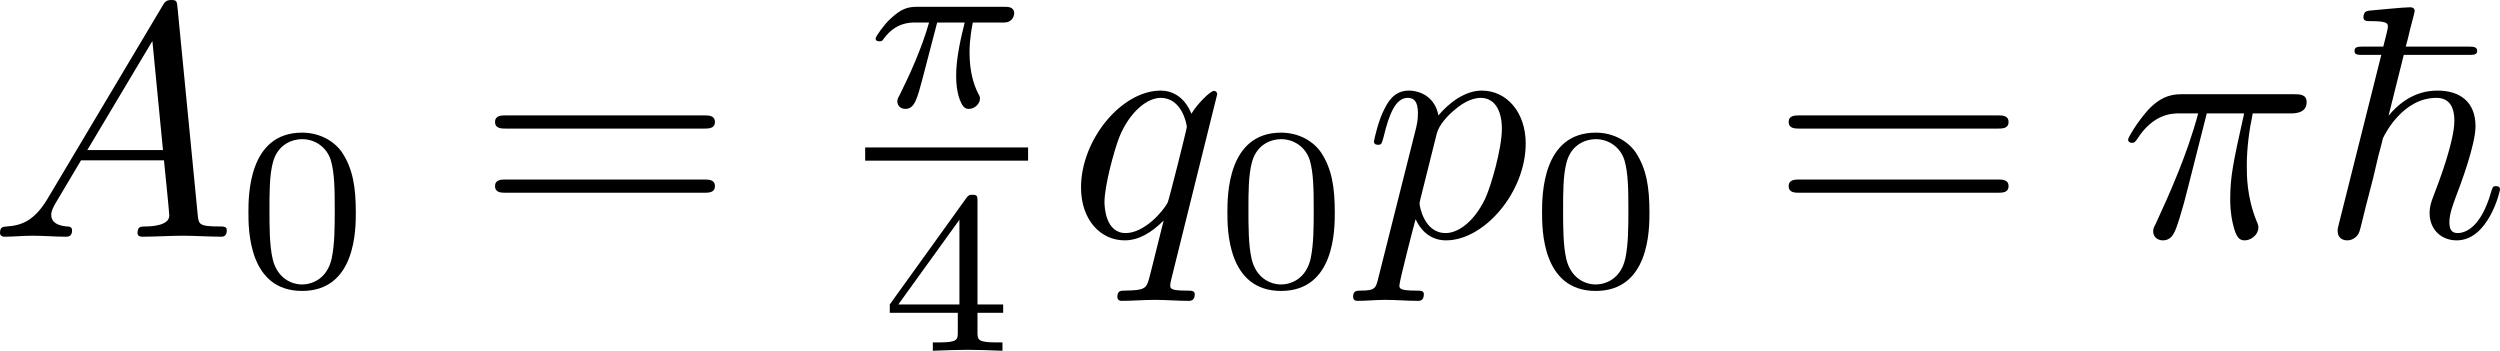
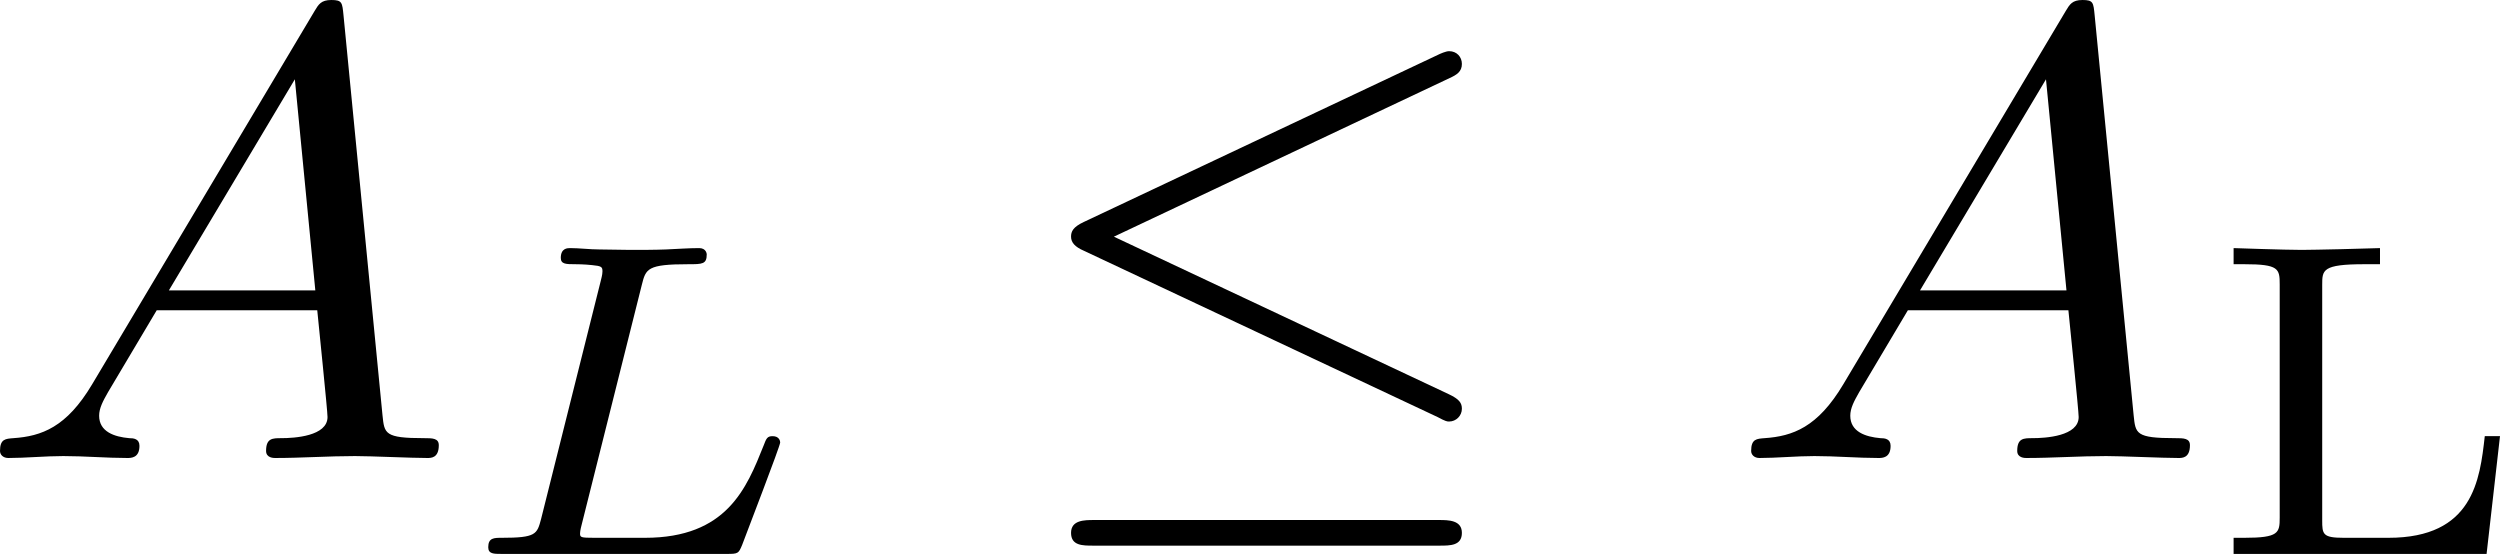
- <svg xmlns="http://www.w3.org/2000/svg" xmlns:xlink="http://www.w3.org/1999/xlink" version="1.1" width="75.334pt" height="10.569pt" viewBox="-71.651 -72.208 75.334 10.569">
+ <svg xmlns="http://www.w3.org/2000/svg" xmlns:xlink="http://www.w3.org/1999/xlink" version="1.1" width="38.936pt" height="8.628pt" viewBox="-71.651 -72.325 38.936 8.628">
  <defs>
-     <path id="g0-126" d="M2.54-5.479H4.473C4.643-5.479 4.752-5.479 4.752-5.599C4.752-5.729 4.633-5.729 4.443-5.729H2.6C2.67-5.978 2.67-5.998 2.73-6.247C2.78-6.426 2.869-6.775 2.869-6.795C2.869-6.884 2.809-6.914 2.73-6.914C2.54-6.914 1.753-6.834 1.514-6.814C1.435-6.804 1.325-6.795 1.325-6.605C1.325-6.496 1.425-6.496 1.564-6.496C2.042-6.496 2.062-6.426 2.062-6.326C2.062-6.257 1.973-5.928 1.923-5.729H1.365C1.166-5.729 1.056-5.729 1.056-5.599C1.056-5.479 1.146-5.479 1.335-5.479H1.863L.588-.399C.548-.249 .548-.229 .548-.169C.548 .05 .717 .11 .837 .11C1.026 .11 1.166-.03 1.205-.159C1.225-.209 1.335-.658 1.395-.907L1.624-1.793C1.654-1.943 1.753-2.321 1.783-2.471C1.833-2.63 1.903-2.939 1.913-2.969C1.993-3.138 2.531-4.184 3.527-4.184C3.965-4.184 4.065-3.826 4.065-3.497C4.065-2.879 3.606-1.664 3.427-1.205C3.367-1.046 3.318-.907 3.318-.717C3.318-.199 3.686 .11 4.134 .11C5.091 .11 5.44-1.365 5.44-1.425C5.44-1.524 5.35-1.524 5.32-1.524C5.22-1.524 5.22-1.494 5.171-1.345C4.882-.329 4.433-.11 4.164-.11C3.975-.11 3.915-.229 3.915-.438C3.915-.687 4.025-.966 4.085-1.136C4.254-1.574 4.702-2.77 4.702-3.328C4.702-4.055 4.244-4.403 3.557-4.403C3.248-4.403 2.65-4.334 2.082-3.646L2.54-5.479Z" />
-     <path id="g2-25" d="M2.169-2.532H2.999C2.894-2.113 2.741-1.478 2.741-.928C2.741-.649 2.776-.46 2.817-.307C2.929 .042 3.02 .07 3.131 .07C3.292 .07 3.459-.077 3.459-.244C3.459-.3 3.445-.328 3.403-.398C3.271-.656 3.145-1.053 3.145-1.625C3.145-1.757 3.145-2.036 3.243-2.532H4.115C4.24-2.532 4.296-2.532 4.373-2.587C4.47-2.657 4.491-2.769 4.491-2.803C4.491-3.006 4.31-3.006 4.191-3.006H1.562C1.276-3.006 1.081-2.943 .767-2.65C.586-2.49 .314-2.113 .314-2.05C.314-1.967 .404-1.967 .432-1.967C.509-1.967 .516-1.981 .558-2.043C.914-2.532 1.346-2.532 1.499-2.532H1.925C1.709-1.764 1.332-.941 1.123-.523C1.081-.432 1.011-.286 .99-.258C.983-.23 .969-.202 .969-.153C.969-.042 1.053 .07 1.213 .07C1.492 .07 1.569-.244 1.736-.872L2.169-2.532Z" />
-     <path id="g4-48" d="M3.599-2.225C3.599-2.992 3.508-3.543 3.187-4.031C2.971-4.352 2.538-4.631 1.981-4.631C.363-4.631 .363-2.727 .363-2.225S.363 .139 1.981 .139S3.599-1.723 3.599-2.225ZM1.981-.056C1.66-.056 1.234-.244 1.095-.816C.997-1.227 .997-1.799 .997-2.315C.997-2.824 .997-3.354 1.102-3.738C1.248-4.289 1.695-4.435 1.981-4.435C2.357-4.435 2.72-4.205 2.845-3.801C2.957-3.424 2.964-2.922 2.964-2.315C2.964-1.799 2.964-1.283 2.873-.844C2.734-.209 2.26-.056 1.981-.056Z" />
-     <path id="g4-52" d="M3.689-1.144V-1.395H2.915V-4.505C2.915-4.652 2.915-4.7 2.762-4.7C2.678-4.7 2.65-4.7 2.58-4.603L.272-1.395V-1.144H2.322V-.572C2.322-.335 2.322-.251 1.757-.251H1.569V0C1.918-.014 2.364-.028 2.615-.028C2.873-.028 3.32-.014 3.668 0V-.251H3.48C2.915-.251 2.915-.335 2.915-.572V-1.144H3.689ZM2.371-3.947V-1.395H.53L2.371-3.947Z" />
-     <path id="g3-61" d="M6.844-3.258C6.994-3.258 7.183-3.258 7.183-3.457S6.994-3.656 6.854-3.656H.887C.747-3.656 .558-3.656 .558-3.457S.747-3.258 .897-3.258H6.844ZM6.854-1.325C6.994-1.325 7.183-1.325 7.183-1.524S6.994-1.724 6.844-1.724H.897C.747-1.724 .558-1.724 .558-1.524S.747-1.325 .887-1.325H6.854Z" />
-     <path id="g1-25" d="M2.64-3.716H3.766C3.437-2.242 3.347-1.813 3.347-1.146C3.347-.996 3.347-.727 3.427-.389C3.527 .05 3.636 .11 3.786 .11C3.985 .11 4.194-.07 4.194-.269C4.194-.329 4.194-.349 4.134-.488C3.846-1.205 3.846-1.853 3.846-2.132C3.846-2.66 3.915-3.198 4.025-3.716H5.161C5.29-3.716 5.649-3.716 5.649-4.055C5.649-4.294 5.44-4.294 5.25-4.294H1.913C1.694-4.294 1.315-4.294 .877-3.826C.528-3.437 .269-2.979 .269-2.929C.269-2.919 .269-2.829 .389-2.829C.468-2.829 .488-2.869 .548-2.949C1.036-3.716 1.614-3.716 1.813-3.716H2.381C2.062-2.511 1.524-1.305 1.106-.399C1.026-.249 1.026-.229 1.026-.159C1.026 .03 1.186 .11 1.315 .11C1.614 .11 1.694-.169 1.813-.538C1.953-.996 1.953-1.016 2.082-1.514L2.64-3.716Z" />
+     <path id="g3-76" d="M4.54-1.834H4.303C4.226-1.151 4.122-.251 2.803-.251H2.106C1.778-.251 1.771-.307 1.771-.523V-4.191C1.771-4.421 1.771-4.512 2.427-4.512H2.671V-4.763C2.525-4.756 1.632-4.735 1.451-4.735C1.186-4.735 .398-4.763 .391-4.763V-4.512H.558C1.095-4.512 1.109-4.442 1.109-4.198V-.565C1.109-.328 1.095-.251 .558-.251H.391V0H4.331L4.54-1.834Z" />
+     <path id="g2-76" d="M2.873-4.191C2.936-4.442 2.957-4.512 3.599-4.512C3.815-4.512 3.884-4.512 3.884-4.666C3.884-4.672 3.877-4.763 3.766-4.763C3.605-4.763 3.417-4.749 3.25-4.742C3.075-4.735 2.866-4.735 2.692-4.735C2.545-4.735 2.357-4.742 2.211-4.742S1.897-4.763 1.757-4.763C1.716-4.763 1.611-4.763 1.611-4.61C1.611-4.512 1.695-4.512 1.834-4.512C1.841-4.512 1.974-4.512 2.099-4.498C2.246-4.484 2.26-4.47 2.26-4.4C2.26-4.387 2.26-4.352 2.232-4.247L1.304-.544C1.241-.307 1.227-.251 .69-.251C.572-.251 .481-.251 .481-.105C.481 0 .565 0 .69 0H4.198C4.373 0 4.38-.007 4.435-.139C4.505-.328 5.028-1.681 5.028-1.736C5.028-1.757 5.014-1.834 4.91-1.834C4.826-1.834 4.812-1.799 4.77-1.688C4.505-1.025 4.198-.251 2.922-.251H2.134C1.918-.251 1.911-.258 1.911-.321C1.911-.328 1.911-.363 1.939-.467L2.873-4.191Z" />
+     <path id="g0-20" d="M6.725-5.918C6.834-5.968 6.914-6.017 6.914-6.137C6.914-6.247 6.834-6.336 6.715-6.336C6.665-6.336 6.575-6.296 6.535-6.276L1.026-3.676C.857-3.597 .827-3.527 .827-3.447C.827-3.357 .887-3.288 1.026-3.228L6.535-.638C6.665-.568 6.685-.568 6.715-.568C6.824-.568 6.914-.658 6.914-.767C6.914-.857 6.874-.917 6.705-.996L1.494-3.447L6.725-5.918ZM6.565 1.365C6.735 1.365 6.914 1.365 6.914 1.166S6.705 .966 6.555 .966H1.186C1.036 .966 .827 .966 .827 1.166S1.006 1.365 1.176 1.365H6.565Z" />
    <path id="g1-65" d="M1.783-1.146C1.385-.478 .996-.339 .558-.309C.438-.299 .349-.299 .349-.11C.349-.05 .399 0 .478 0C.747 0 1.056-.03 1.335-.03C1.664-.03 2.012 0 2.331 0C2.391 0 2.521 0 2.521-.189C2.521-.299 2.431-.309 2.361-.309C2.132-.329 1.893-.408 1.893-.658C1.893-.777 1.953-.887 2.032-1.026L2.79-2.301H5.29C5.31-2.092 5.45-.737 5.45-.638C5.45-.339 4.932-.309 4.732-.309C4.593-.309 4.493-.309 4.493-.11C4.493 0 4.613 0 4.633 0C5.041 0 5.469-.03 5.878-.03C6.127-.03 6.755 0 7.004 0C7.064 0 7.183 0 7.183-.199C7.183-.309 7.083-.309 6.954-.309C6.336-.309 6.336-.379 6.306-.667L5.699-6.894C5.679-7.093 5.679-7.133 5.509-7.133C5.35-7.133 5.31-7.064 5.25-6.964L1.783-1.146ZM2.979-2.61L4.941-5.898L5.26-2.61H2.979Z" />
-     <path id="g1-112" d="M.448 1.215C.369 1.554 .349 1.624-.09 1.624C-.209 1.624-.319 1.624-.319 1.813C-.319 1.893-.269 1.933-.189 1.933C.08 1.933 .369 1.903 .648 1.903C.976 1.903 1.315 1.933 1.634 1.933C1.684 1.933 1.813 1.933 1.813 1.733C1.813 1.624 1.714 1.624 1.574 1.624C1.076 1.624 1.076 1.554 1.076 1.465C1.076 1.345 1.494-.279 1.564-.528C1.694-.239 1.973 .11 2.481 .11C3.636 .11 4.882-1.345 4.882-2.809C4.882-3.746 4.314-4.403 3.557-4.403C3.059-4.403 2.58-4.045 2.252-3.656C2.152-4.194 1.724-4.403 1.355-4.403C.897-4.403 .707-4.015 .618-3.836C.438-3.497 .309-2.899 .309-2.869C.309-2.77 .408-2.77 .428-2.77C.528-2.77 .538-2.78 .598-2.999C.767-3.706 .966-4.184 1.325-4.184C1.494-4.184 1.634-4.105 1.634-3.726C1.634-3.497 1.604-3.387 1.564-3.218L.448 1.215ZM2.202-3.108C2.271-3.377 2.54-3.656 2.72-3.806C3.068-4.115 3.357-4.184 3.527-4.184C3.925-4.184 4.164-3.836 4.164-3.248S3.836-1.514 3.656-1.136C3.318-.438 2.839-.11 2.471-.11C1.813-.11 1.684-.936 1.684-.996C1.684-1.016 1.684-1.036 1.714-1.156L2.202-3.108Z" />
-     <path id="g1-113" d="M4.503-4.294C4.503-4.334 4.473-4.394 4.403-4.394C4.294-4.394 3.895-3.995 3.726-3.706C3.507-4.244 3.118-4.403 2.8-4.403C1.624-4.403 .399-2.929 .399-1.484C.399-.508 .986 .11 1.714 .11C2.142 .11 2.531-.13 2.889-.488C2.8-.139 2.471 1.205 2.441 1.295C2.361 1.574 2.281 1.614 1.724 1.624C1.594 1.624 1.494 1.624 1.494 1.823C1.494 1.833 1.494 1.933 1.624 1.933C1.943 1.933 2.291 1.903 2.62 1.903C2.959 1.903 3.318 1.933 3.646 1.933C3.696 1.933 3.826 1.933 3.826 1.733C3.826 1.624 3.726 1.624 3.567 1.624C3.088 1.624 3.088 1.554 3.088 1.465C3.088 1.395 3.108 1.335 3.128 1.245L4.503-4.294ZM1.743-.11C1.146-.11 1.106-.877 1.106-1.046C1.106-1.524 1.395-2.61 1.564-3.029C1.873-3.766 2.391-4.184 2.8-4.184C3.447-4.184 3.587-3.377 3.587-3.308C3.587-3.248 3.039-1.066 3.009-1.026C2.859-.747 2.301-.11 1.743-.11Z" />
  </defs>
  <g id="page1">
-     <use x="-72" y="-65.075" xlink:href="#g1-65" />
-     <use x="-64.528" y="-63.58" xlink:href="#g4-48" />
-     <use x="-57.291" y="-65.075" xlink:href="#g3-61" />
-     <use x="-45.58" y="-68.997" xlink:href="#g2-25" />
-     <rect x="-45.58" y="-67.765" height=".398" width="4.909" />
-     <use x="-45.111" y="-61.639" xlink:href="#g4-52" />
-     <use x="-39.475" y="-65.075" xlink:href="#g1-113" />
-     <use x="-35.028" y="-63.58" xlink:href="#g4-48" />
-     <use x="-30.558" y="-65.075" xlink:href="#g1-112" />
-     <use x="-25.546" y="-63.58" xlink:href="#g4-48" />
-     <use x="-18.309" y="-65.075" xlink:href="#g3-61" />
-     <use x="-7.793" y="-65.075" xlink:href="#g1-25" />
-     <use x="-1.757" y="-65.075" xlink:href="#g0-126" />
+     <use x="-72" y="-65.192" xlink:href="#g1-65" />
+     <use x="-64.528" y="-63.698" xlink:href="#g2-76" />
+     <use x="-55.797" y="-65.192" xlink:href="#g0-20" />
+     <use x="-44.727" y="-65.192" xlink:href="#g1-65" />
+     <use x="-37.255" y="-63.698" xlink:href="#g3-76" />
  </g>
</svg>
